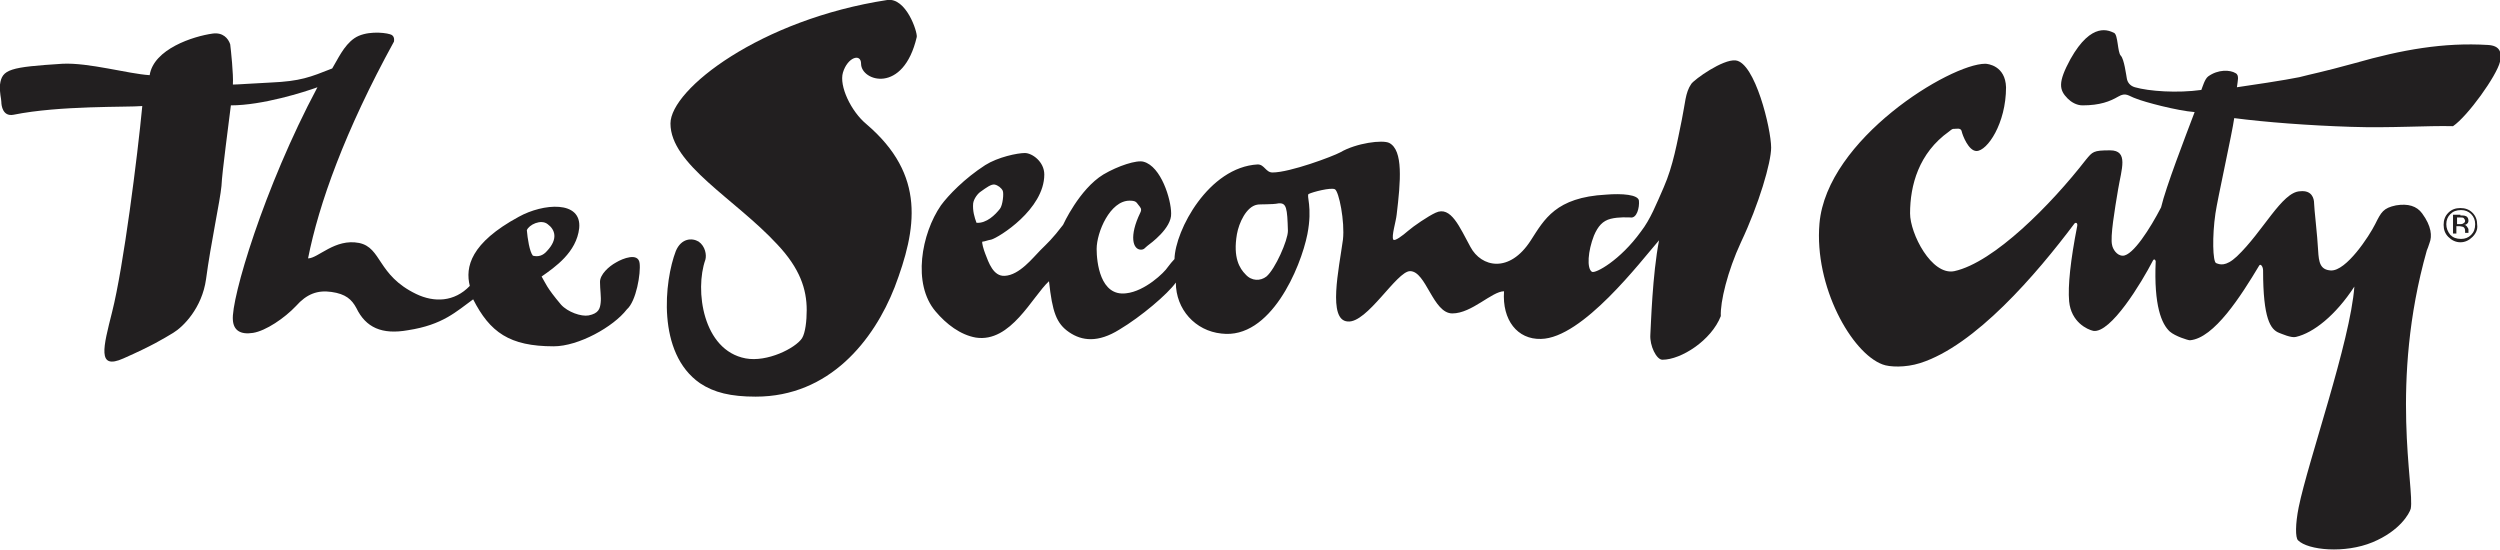
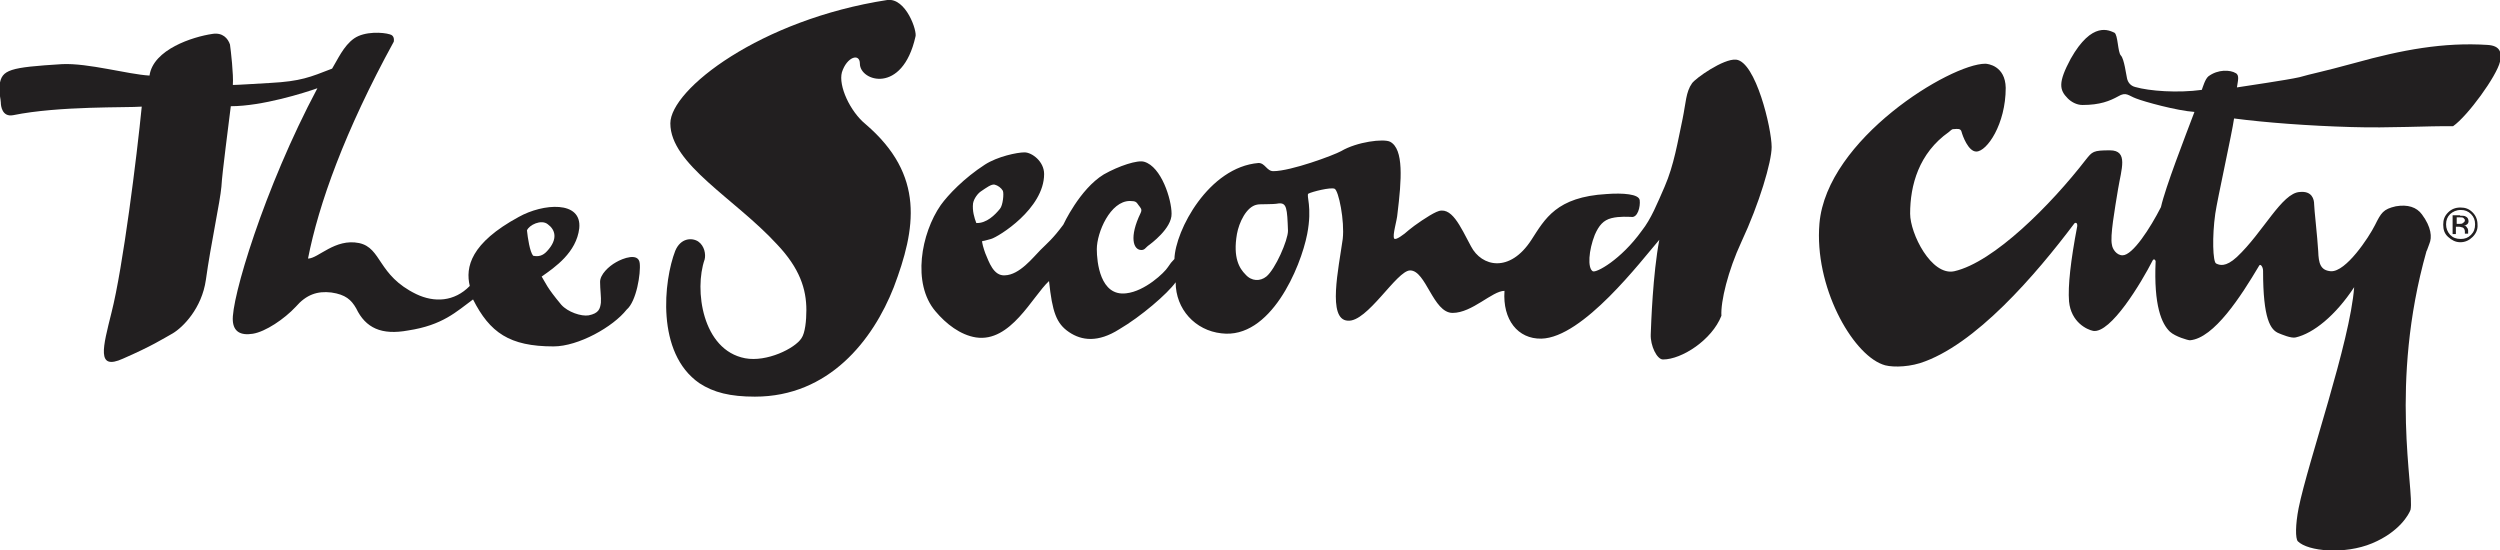
- <svg xmlns="http://www.w3.org/2000/svg" version="1.1" x="0px" y="0px" viewBox="0 0 372.5 81.9" style="enable-background:new 0 0 372.5 81.9;" xml:space="preserve">
-   <style type="text/css">
- 	.st0{fill:#221F20;}
- </style>
-   <g id="Layer_1">
+ <svg xmlns="http://www.w3.org/2000/svg" version="1.1" id="Layer_1" x="0px" y="0px" viewBox="0 328.7 612 134.5" enable-background="new 0 328.7 612 134.5" xml:space="preserve">
+   <g id="Layer_1_1_">
    <g>
      <g>
        <g>
-           <path class="st0" d="M132.2,0c-18.9,2.9-32.3,13.3-32.3,18.4c0,6.1,9.6,11.2,15.9,18c3.4,3.6,4.4,6.7,4.4,9.8      c0,1.6-0.2,3.4-0.7,4.2c-1,1.5-5.2,3.6-8.4,3c-6.4-1.2-7.6-10.2-6-14.7c0.2-0.7,0-2-1-2.7c-1-0.6-2.6-0.5-3.4,1.4      c-1.7,4.4-2.9,15.2,3.6,19.7c2.1,1.4,4.6,2,8.3,2c11,0,17.6-8.4,20.7-16.3c3.3-8.7,4.7-16.7-4.2-24.3c-2.3-1.9-4.1-5.7-3.5-7.7      c0.7-2.3,2.7-2.9,2.7-1.3c0,2.6,6.3,4.6,8.3-4C136.7,4.7,135-0.4,132.2,0" />
+           <path fill="#221F20" d="M217.2,328.7c-31.1,4.8-53.1,21.9-53.1,30.2c0,10,15.8,18.4,26.1,29.6c5.6,5.9,7.2,11,7.2,16.1      c0,2.6-0.3,5.6-1.2,6.9c-1.6,2.5-8.5,5.9-13.8,4.9c-10.5-2-12.5-16.8-9.9-24.2c0.3-1.2,0-3.3-1.6-4.4c-1.6-1-4.3-0.8-5.6,2.3      c-2.8,7.2-4.8,25,5.9,32.4c3.5,2.3,7.6,3.3,13.6,3.3c18.1,0,28.9-13.8,34-26.8c5.4-14.3,7.7-27.4-6.9-39.9      c-3.8-3.1-6.7-9.4-5.8-12.7c1.2-3.8,4.4-4.8,4.4-2.1c0,4.3,10.4,7.6,13.6-6.6C224.6,336.4,221.8,328.1,217.2,328.7" />
        </g>
      </g>
      <g>
-         <path class="st0" d="M175,38.6c-0.7,0.8-0.3,0.3-1,1.2c-0.5,0.8-3.4,3.6-6.2,3.9c-3.9,0.5-4.4-4.7-4.4-6.6c0-2.5,2-7.2,4.9-7.2     c0.9,0,1,0.2,1.3,0.6c0.3,0.4,0.6,0.6,0.3,1.2c-1.7,3.5-1.1,5.5,0.1,5.5c0.5,0,0.6-0.3,1-0.6c0.4-0.3,3.6-2.6,3.5-4.8     c0-2.1-1.5-7-4.1-7.7c-1-0.3-3.8,0.6-6,1.9c-3.6,2.2-6,7.5-6,7.5c-1.6,2.1-2.3,2.7-3.4,3.8c-1.1,1.1-3.1,3.7-5.3,3.8     c-1.7,0.1-2.4-2-2.9-3.3c-0.2-0.5-0.6-1.8-0.4-1.8c0.3,0,0.7-0.2,1.3-0.3c1.1-0.3,7.9-4.5,7.9-9.7c0-1.9-1.8-3.2-2.9-3.2     c-1.1,0-4,0.6-5.9,1.8c-3.1,2-5.5,4.5-6.6,6c-2.9,4.2-4.3,11.7-0.8,15.8c1.6,1.9,3.7,3.5,6,3.9c5.2,0.8,8.4-6.1,10.9-8.4     c0.5,4.6,1.1,6.3,3,7.6c1.9,1.3,4.3,1.6,7.5-0.4c3.2-1.9,7.2-5.3,8.4-7c0,4,2.9,7.2,6.8,7.6c7.3,0.9,11.8-9.8,12.8-14.8     c0.8-4.1-0.2-5.8,0.2-6c0.6-0.3,3.3-1,3.9-0.7c0.6,0.3,1.5,4.8,1.2,7.5c-0.6,4.4-2.3,12,0.7,12.2c2.9,0.3,7.3-7.5,9.3-7.5     c2.4,0,3.4,6.3,6.3,6.3c2.9,0,5.9-3.3,7.7-3.3c-0.3,4.3,2,7.2,5.5,7.1c6.2-0.1,14.9-11.6,17.6-14.7c-1,5.2-1.2,12.5-1.3,14.1     c-0.1,1.6,0.9,3.7,1.8,3.7c2.8,0,7.3-2.9,8.7-6.5c-0.1-2.1,1-6.7,3-11c2.7-5.7,4.5-11.9,4.5-14.1c0-2.8-2.4-12.7-5.3-13     c-1.9-0.2-6.1,2.8-6.6,3.5c-0.9,1.3-0.9,2.9-1.4,5.3c-0.7,3.4-1.3,6.9-2.7,10.1c-1.1,2.5-2,4.8-3.4,6.6c-3.1,4.3-6.8,6.3-7.3,6     c-0.8-0.5-0.6-3.1,0.3-5.4c0.6-1.4,1.3-2.2,2.5-2.5c1.2-0.3,2.6-0.2,2.9-0.2c1,0.2,1.4-1.5,1.3-2.5c-0.1-0.9-2.5-1.1-4.9-0.9     c-7.5,0.4-9.2,3.7-11.2,6.8c-3.2,5-7.4,4-9,1c-1.6-2.9-2.9-6.2-5.2-5.1c-1.1,0.5-3.3,2-4.1,2.7c-0.8,0.7-2,1.6-2.2,1.3     c-0.3-0.5,0.4-2.7,0.5-3.7c0.6-5,1-9.6-1.1-10.7c-1-0.5-4.9,0-7.3,1.4c-1.1,0.6-7.5,3-10.1,3c-1,0-1.2-1.2-2.2-1.2     C180.1,24.9,175.1,34.3,175,38.6 M145.5,33.2c-0.3-0.8-0.6-1.8-0.5-2.9c0.1-0.7,0.7-1.5,1.2-1.8c0.7-0.5,1.5-1.1,2-1     c0.5,0.1,1,0.5,1.2,0.9c0.2,0.4,0,2.2-0.4,2.7C148.3,32,147,33.3,145.5,33.2z M191.9,34.4c0,1.4-1.9,5.7-3.2,6.8     c-0.9,0.7-2.2,0.7-3.1-0.3c-0.9-0.9-1.9-2.5-1.3-6c0.3-1.7,1.4-4.1,3-4.4c0.4-0.1,2.3,0,3.2-0.2C191.7,30.2,191.8,31,191.9,34.4z     " />
+         <path fill="#221F20" d="M287.5,392.1c-1.2,1.3-0.5,0.5-1.6,2c-0.8,1.3-5.6,5.9-10.2,6.4c-6.4,0.8-7.2-7.7-7.2-10.8     c0-4.1,3.3-11.8,8.1-11.8c1.5,0,1.6,0.3,2.1,1c0.5,0.7,1,1,0.5,2c-2.8,5.8-1.8,9,0.2,9c0.8,0,1-0.5,1.6-1     c0.7-0.5,5.9-4.3,5.8-7.9c0-3.5-2.5-11.5-6.7-12.7c-1.6-0.5-6.2,1-9.9,3.1c-5.9,3.6-9.9,12.3-9.9,12.3c-2.6,3.5-3.8,4.4-5.6,6.2     c-1.8,1.8-5.1,6.1-8.7,6.2c-2.8,0.2-3.9-3.3-4.8-5.4c-0.3-0.8-1-3-0.7-3c0.5,0,1.2-0.3,2.1-0.5c1.8-0.5,13-7.4,13-15.9     c0-3.1-3-5.3-4.8-5.3c-1.8,0-6.6,1-9.7,3c-5.1,3.3-9,7.4-10.8,9.9c-4.8,6.9-7.1,19.2-1.3,26c2.6,3.1,6.1,5.8,9.9,6.4     c8.5,1.3,13.8-10,17.9-13.8c0.8,7.6,1.8,10.4,4.9,12.5c3.1,2.1,7.1,2.6,12.3-0.7c5.3-3.1,11.8-8.7,13.8-11.5     c0,6.6,4.8,11.8,11.2,12.5c12,1.5,19.4-16.1,21-24.3c1.3-6.7-0.3-9.5,0.3-9.9c1-0.5,5.4-1.6,6.4-1.2s2.5,7.9,2,12.3     c-1,7.2-3.8,19.7,1.2,20c4.8,0.5,12-12.3,15.3-12.3c3.9,0,5.6,10.4,10.4,10.4c4.8,0,9.7-5.4,12.7-5.4c-0.5,7.1,3.3,11.8,9,11.7     c10.2-0.2,24.5-19.1,28.9-24.2c-1.6,8.5-2,20.5-2.1,23.2s1.5,6.1,3,6.1c4.6,0,12-4.8,14.3-10.7c-0.2-3.5,1.6-11,4.9-18.1     c4.4-9.4,7.4-19.6,7.4-23.2c0-4.6-3.9-20.9-8.7-21.4c-3.1-0.3-10,4.6-10.8,5.8c-1.5,2.1-1.5,4.8-2.3,8.7     c-1.2,5.6-2.1,11.3-4.4,16.6c-1.8,4.1-3.3,7.9-5.6,10.8c-5.1,7.1-11.2,10.4-12,9.9c-1.3-0.8-1-5.1,0.5-8.9c1-2.3,2.1-3.6,4.1-4.1     s4.3-0.3,4.8-0.3c1.6,0.3,2.3-2.5,2.1-4.1c-0.2-1.5-4.1-1.8-8.1-1.5c-12.3,0.7-15.1,6.1-18.4,11.2c-5.3,8.2-12.2,6.6-14.8,1.6     c-2.6-4.8-4.8-10.2-8.5-8.4c-1.8,0.8-5.4,3.3-6.7,4.4c-1.3,1.2-3.3,2.6-3.6,2.1c-0.5-0.8,0.7-4.4,0.8-6.1     c1-8.2,1.6-15.8-1.8-17.6c-1.6-0.8-8.1,0-12,2.3c-1.8,1-12.3,4.9-16.6,4.9c-1.6,0-2-2-3.6-2C295.9,369.6,287.7,385.1,287.5,392.1      M239,383.3c-0.5-1.3-1-3-0.8-4.8c0.2-1.2,1.2-2.5,2-3c1.2-0.8,2.5-1.8,3.3-1.6c0.8,0.2,1.6,0.8,2,1.5c0.3,0.7,0,3.6-0.7,4.4     C243.6,381.3,241.5,383.4,239,383.3z M315.3,385.2c0,2.3-3.1,9.4-5.3,11.2c-1.5,1.2-3.6,1.2-5.1-0.5c-1.5-1.5-3.1-4.1-2.1-9.9     c0.5-2.8,2.3-6.7,4.9-7.2c0.7-0.2,3.8,0,5.3-0.3C315,378.3,315.1,379.7,315.3,385.2z" />
      </g>
      <g>
        <g>
-           <path class="st0" d="M295.8,9.5c-5.2,0-23.6,11.2-24.7,23.8c-0.8,9.4,4.8,19.3,9.4,21c1,0.4,3.4,0.5,5.6-0.2      c8.2-2.6,17.3-13.2,23-20.8c0.2-0.2,0.5-0.1,0.4,0.4c-1,5.1-1.4,8.9-1.2,11.2c0.3,3.1,2.7,4.2,3.6,4.4c2.6,0.4,7.2-7.2,8.9-10.5      c0.1-0.2,0.3-0.2,0.4,0.1c-0.3,6.7,0.9,9.4,2.1,10.5c0.8,0.7,2.7,1.3,3,1.3c3.6-0.3,7.6-6.6,10.3-11.1c0.2-0.4,0.6,0.1,0.6,0.7      c0,7.2,1.1,8.8,2.4,9.3c0.3,0.1,1.8,0.8,2.5,0.6c2.6-0.6,5.9-3.2,8.7-7.5c-0.6,8.2-6.9,26-8.3,32.9c-0.5,2.5-0.5,4.5-0.1,4.9      c1.5,1.5,7,2,11.1,0.3c4.1-1.7,5.5-4.3,5.7-5c0.6-3-3.2-18.7,2.4-38.5c0.1-0.2,0.2-0.5,0.4-1.1c0.4-1,0.3-2.5-1.1-4.4      c-0.8-1.1-2.1-1.5-3.9-1.2c-1.9,0.4-2.2,1-3.1,2.8c-0.9,1.8-4.3,7-6.6,6.9c-1.6-0.1-1.8-1.2-1.9-3c-0.1-2.1-0.6-6.3-0.6-7      c0-0.7-0.3-2-2.1-1.8c-2.7,0.1-5.5,6-9.4,9.7c-1.7,1.6-2.6,1.2-3.1,1c-0.5-0.2-0.6-4-0.1-7.4c0.3-2.1,2.5-12,2.8-14.2      c4.6,0.6,11.1,1.1,17.4,1.3c5.9,0.2,11.4-0.2,15.2-0.1c2.2-1.5,6.5-7.5,7-9.6c0.3-1.4,0-2.4-1.8-2.5c-6.6-0.4-12.8,0.7-19.8,2.7      c-5.1,1.4-6.4,1.6-8.3,2.1c-1.9,0.4-7.8,1.3-9.3,1.5c0.1-0.9,0.4-1.8-0.2-2.1c-0.8-0.5-2.6-0.6-4.1,0.5c-0.5,0.4-0.8,1.5-1,2      c-3.6,0.5-7.8,0.2-9.9-0.4c-0.7-0.2-1.1-0.7-1.2-1.3c-0.1-0.5-0.4-2.9-0.9-3.4c-0.5-0.5-0.4-3.1-1-3.4c-0.7-0.3-3.3-1.8-6.5,3.9      c-1.9,3.5-1.7,4.6-0.4,5.9c0.5,0.5,1.3,1,2.2,1c2.6,0,4.1-0.6,5.3-1.3c1.2-0.7,1.5-0.1,2.7,0.3c1.2,0.5,6.1,1.8,8.7,2      c-1.4,3.7-4.3,11.2-5,14.2c-1.6,3.1-4.2,7.2-5.7,7.2c-0.9,0-1.5-1-1.6-1.6c-0.3-1.2,0.4-5.3,0.9-8.3c0.5-3,1.6-5.8-1.2-5.8      c-2.5,0-2.6,0.2-3.6,1.4c-5.2,6.7-13.7,15.3-19.6,16.6c-3.4,0.7-6.6-5.6-6.6-8.6c0-4.2,1.3-9,5.8-12.2c0.5-0.4,0.5-0.4,0.8-0.4      c0.3,0,1-0.2,1.1,0.4c0.1,0.5,1,2.9,2.2,2.9c1.6,0,4.4-4.1,4.4-9.5C298.8,9.8,296.2,9.5,295.8,9.5" />
+           <path fill="#221F20" d="M486,344.3c-8.5,0-38.8,18.4-40.6,39.1c-1.3,15.4,7.9,31.7,15.4,34.5c1.6,0.7,5.6,0.8,9.2-0.3      c13.5-4.3,28.4-21.7,37.8-34.2c0.3-0.3,0.8-0.2,0.7,0.7c-1.6,8.4-2.3,14.6-2,18.4c0.5,5.1,4.4,6.9,5.9,7.2      c4.3,0.7,11.8-11.8,14.6-17.3c0.2-0.3,0.5-0.3,0.7,0.2c-0.5,11,1.5,15.4,3.5,17.3c1.3,1.2,4.4,2.1,4.9,2.1      c5.9-0.5,12.5-10.8,16.9-18.2c0.3-0.7,1,0.2,1,1.2c0,11.8,1.8,14.5,3.9,15.3c0.5,0.2,3,1.3,4.1,1c4.3-1,9.7-5.3,14.3-12.3      c-1,13.5-11.3,42.7-13.6,54.1c-0.8,4.1-0.8,7.4-0.2,8.1c2.5,2.5,11.5,3.3,18.2,0.5c6.7-2.8,9-7.1,9.4-8.2      c1-4.9-5.3-30.7,3.9-63.3c0.2-0.3,0.3-0.8,0.7-1.8c0.7-1.6,0.5-4.1-1.8-7.2c-1.3-1.8-3.5-2.5-6.4-2c-3.1,0.7-3.6,1.6-5.1,4.6      c-1.5,3-7.1,11.5-10.8,11.3c-2.6-0.2-3-2-3.1-4.9c-0.2-3.5-1-10.4-1-11.5c0-1.2-0.5-3.3-3.5-3c-4.4,0.2-9,9.9-15.4,15.9      c-2.8,2.6-4.3,2-5.1,1.6s-1-6.6-0.2-12.2c0.5-3.5,4.1-19.7,4.6-23.3c7.6,1,18.2,1.8,28.6,2.1c9.7,0.3,18.7-0.3,25-0.2      c3.6-2.5,10.7-12.3,11.5-15.8c0.5-2.3,0-3.9-3-4.1c-10.8-0.7-21,1.2-32.5,4.4c-8.4,2.3-10.5,2.6-13.6,3.5      c-3.1,0.7-12.8,2.1-15.3,2.5c0.2-1.5,0.7-3-0.3-3.5c-1.3-0.8-4.3-1-6.7,0.8c-0.8,0.7-1.3,2.5-1.6,3.3      c-5.9,0.8-12.8,0.3-16.3-0.7c-1.2-0.3-1.8-1.2-2-2.1c-0.2-0.8-0.7-4.8-1.5-5.6s-0.7-5.1-1.6-5.6c-1.2-0.5-5.4-3-10.7,6.4      c-3.1,5.8-2.8,7.6-0.7,9.7c0.8,0.8,2.1,1.6,3.6,1.6c4.3,0,6.7-1,8.7-2.1c2-1.2,2.5-0.2,4.4,0.5c2,0.8,10,3,14.3,3.3      c-2.3,6.1-7.1,18.4-8.2,23.3c-2.6,5.1-6.9,11.8-9.4,11.8c-1.5,0-2.5-1.6-2.6-2.6c-0.5-2,0.7-8.7,1.5-13.6s2.6-9.5-2-9.5      c-4.1,0-4.3,0.3-5.9,2.3c-8.5,11-22.5,25.1-32.2,27.3c-5.6,1.2-10.8-9.2-10.8-14.1c0-6.9,2.1-14.8,9.5-20      c0.8-0.7,0.8-0.7,1.3-0.7s1.6-0.3,1.8,0.7c0.2,0.8,1.6,4.8,3.6,4.8c2.6,0,7.2-6.7,7.2-15.6C490.9,344.8,486.6,344.3,486,344.3" />
        </g>
        <g>
-           <path class="st0" d="M95.3,39.2c-0.2-1.6-2.5-0.7-3.5-0.1c-1.1,0.6-2.4,1.8-2.4,2.9c0,1.1,0.2,2.3,0.1,3.1      c-0.1,0.9-0.3,1.6-1.8,1.9c-1.1,0.2-3.1-0.5-4.1-1.6c-2.2-2.6-2.3-3.2-2.9-4.2c2-1.4,5.2-3.6,5.6-7.2c0.4-4.2-5.4-3.7-9-1.7      c-7.2,3.9-8,7.5-7.3,10.3c-2.3,2.4-5.3,2.5-8,1.2c-5.8-2.8-5.1-6.9-8.5-7.6c-3.6-0.7-6.1,2.3-7.6,2.3c1.6-8.1,5.5-19,12.8-32.3      c0-0.1,0.2-0.9-0.6-1.1c-1-0.3-3.7-0.5-5.3,0.6c-1.6,1.1-2.5,3.2-3.3,4.5c-3.3,1.3-4.7,1.9-9.2,2.1c-2.2,0.1-4.9,0.3-5.6,0.3      c0.1-1.5-0.3-5.2-0.4-6C34,5.7,33.2,4.8,31.7,5c-2.9,0.4-8.8,2.3-9.4,6.2c-3.2-0.2-9.1-1.9-13-1.7c-7.8,0.5-9,0.8-9.3,3.1      c-0.1,1.2,0.2,2.1,0.2,2.6c0,0.5,0.2,2.2,1.8,1.9c6.9-1.4,17-1.1,19.2-1.3c-0.7,7.4-2.8,24-4.5,30.7c-1.3,5.2-2.3,8.7,1.7,6.9      c4.3-1.9,5.9-2.9,7.4-3.8c1.5-0.9,4.3-3.7,4.9-8c0.7-5.3,2.1-11.7,2.3-13.9c0.1-2.2,1.1-9.4,1.4-12c4.7,0,11-2,12.9-2.7      c-8,15-12.9,31.6-12.6,34.7c0.1,1.5,1.1,2.2,3,1.9c1.9-0.3,4.7-2.2,6.4-4c1.6-1.8,3.2-2.4,5.3-2.1c2.1,0.3,3,1.1,3.7,2.4      c1.4,2.9,3.8,4,7.7,3.3c5.2-0.8,7.2-2.8,9.7-4.6c2.5,4.9,5.4,7,12,7c3.7,0,8.9-2.9,10.9-5.5C94.8,44.9,95.5,40.7,95.3,39.2       M79.4,38.1c-0.5-0.6-0.8-2.6-0.9-3.8c0.3-0.8,2.1-1.7,3.1-0.9c1.1,0.8,1.6,2.2-0.1,4C80.9,38.1,80.2,38.3,79.4,38.1z" />
+           <path fill="#221F20" d="M156.6,393.1c-0.3-2.6-4.1-1.2-5.8-0.2c-1.8,1-3.9,3-3.9,4.8s0.3,3.8,0.2,5.1c-0.2,1.5-0.5,2.6-3,3.1      c-1.8,0.3-5.1-0.8-6.7-2.6c-3.6-4.3-3.8-5.3-4.8-6.9c3.3-2.3,8.5-5.9,9.2-11.8c0.7-6.9-8.9-6.1-14.8-2.8      c-11.8,6.4-13.1,12.3-12,16.9c-3.8,3.9-8.7,4.1-13.1,2c-9.5-4.6-8.4-11.3-14-12.5c-5.9-1.2-10,3.8-12.5,3.8      c2.6-13.3,9-31.2,21-53.1c0-0.2,0.3-1.5-1-1.8c-1.6-0.5-6.1-0.8-8.7,1c-2.6,1.8-4.1,5.3-5.4,7.4c-5.4,2.1-7.7,3.1-15.1,3.5      c-3.6,0.2-8.1,0.5-9.2,0.5c0.2-2.5-0.5-8.5-0.7-9.9c-0.5-1.5-1.8-3-4.3-2.6c-4.8,0.7-14.5,3.8-15.4,10.2      c-5.3-0.3-15-3.1-21.4-2.8c-12.8,0.8-14.8,1.3-15.3,5.1c-0.2,2,0.3,3.5,0.3,4.3s0.3,3.6,3,3.1c11.3-2.3,27.9-1.8,31.5-2.1      c-1.2,12.2-4.6,39.4-7.4,50.4c-2.1,8.5-3.8,14.3,2.8,11.3c7.1-3.1,9.7-4.8,12.2-6.2c2.5-1.5,7.1-6.1,8.1-13.1      c1.2-8.7,3.5-19.2,3.8-22.8c0.2-3.6,1.8-15.4,2.3-19.7c7.7,0,18.1-3.3,21.2-4.4c-13.1,24.6-21.2,51.9-20.7,57      c0.2,2.5,1.8,3.6,4.9,3.1c3.1-0.5,7.7-3.6,10.5-6.6c2.6-3,5.3-3.9,8.7-3.5c3.5,0.5,4.9,1.8,6.1,3.9c2.3,4.8,6.2,6.6,12.7,5.4      c8.5-1.3,11.8-4.6,15.9-7.6c4.1,8.1,8.9,11.5,19.7,11.5c6.1,0,14.6-4.8,17.9-9C155.8,402.5,156.9,395.6,156.6,393.1       M130.5,391.3c-0.8-1-1.3-4.3-1.5-6.2c0.5-1.3,3.5-2.8,5.1-1.5c1.8,1.3,2.6,3.6-0.2,6.6C132.9,391.3,131.8,391.6,130.5,391.3z" />
        </g>
      </g>
      <g>
-         <path class="st0" d="M368.4,35.3c-0.5,0.5-1.1,0.8-1.8,0.8c-0.7,0-1.3-0.3-1.8-0.8c-0.5-0.5-0.7-1.1-0.7-1.8     c0-0.7,0.2-1.3,0.7-1.8c0.5-0.5,1.1-0.7,1.8-0.7c0.7,0,1.3,0.2,1.8,0.7c0.5,0.5,0.7,1.1,0.7,1.8     C369.2,34.2,368.9,34.8,368.4,35.3 M365.1,31.9c-0.4,0.4-0.6,0.9-0.6,1.5c0,0.6,0.2,1.1,0.6,1.6c0.4,0.4,0.9,0.6,1.6,0.6     c0.6,0,1.1-0.2,1.5-0.6c0.4-0.4,0.6-0.9,0.6-1.6c0-0.6-0.2-1.1-0.6-1.5c-0.4-0.4-0.9-0.6-1.5-0.6C366,31.3,365.5,31.5,365.1,31.9     z M366.6,32.1c0.3,0,0.6,0,0.8,0.1c0.3,0.1,0.4,0.4,0.4,0.7c0,0.2-0.1,0.4-0.3,0.5c-0.1,0.1-0.2,0.1-0.4,0.1     c0.2,0,0.4,0.1,0.5,0.3c0.1,0.1,0.2,0.3,0.2,0.4v0.2c0,0.1,0,0.1,0,0.2c0,0.1,0,0.1,0,0.1l0,0h-0.5v0c0,0,0,0,0,0l0-0.1v-0.2     c0-0.3-0.1-0.5-0.3-0.6c-0.1,0-0.3-0.1-0.6-0.1h-0.4v1.1h-0.5v-2.8H366.6z M367.1,32.5c-0.1-0.1-0.3-0.1-0.6-0.1h-0.4v1h0.4     c0.2,0,0.4,0,0.5-0.1c0.2-0.1,0.3-0.2,0.3-0.4C367.3,32.8,367.2,32.6,367.1,32.5z" />
+         <path fill="#221F20" d="M605.3,386.7c-0.8,0.8-1.8,1.3-3,1.3c-1.2,0-2.1-0.5-3-1.3s-1.2-1.8-1.2-3c0-1.2,0.3-2.1,1.2-3     c0.8-0.8,1.8-1.2,3-1.2c1.2,0,2.1,0.3,3,1.2c0.8,0.8,1.2,1.8,1.2,3C606.6,384.9,606.1,385.9,605.3,386.7 M599.8,381.1     c-0.7,0.7-1,1.5-1,2.5s0.3,1.8,1,2.6c0.7,0.7,1.5,1,2.6,1c1,0,1.8-0.3,2.5-1c0.7-0.7,1-1.5,1-2.6c0-1-0.3-1.8-1-2.5     c-0.7-0.7-1.5-1-2.5-1C601.3,380.1,600.5,380.5,599.8,381.1z M602.3,381.5c0.5,0,1,0,1.3,0.2c0.5,0.2,0.7,0.7,0.7,1.2     c0,0.3-0.2,0.7-0.5,0.8c-0.2,0.2-0.3,0.2-0.7,0.2c0.3,0,0.7,0.2,0.8,0.5c0.2,0.2,0.3,0.5,0.3,0.7v0.3c0,0.2,0,0.2,0,0.3     c0,0.2,0,0.2,0,0.2l0,0h-0.8l0,0l0,0v-0.2v-0.3c0-0.5-0.2-0.8-0.5-1c-0.2,0-0.5-0.2-1-0.2h-0.7v1.8h-0.8v-4.6h1.8V381.5z      M603.1,382.1c-0.2-0.2-0.5-0.2-1-0.2h-0.7v1.6h0.7c0.3,0,0.7,0,0.8-0.2c0.3-0.2,0.5-0.3,0.5-0.7     C603.5,382.6,603.3,382.3,603.1,382.1z" />
      </g>
    </g>
  </g>
  <g id="Layer_3">
</g>
</svg>
